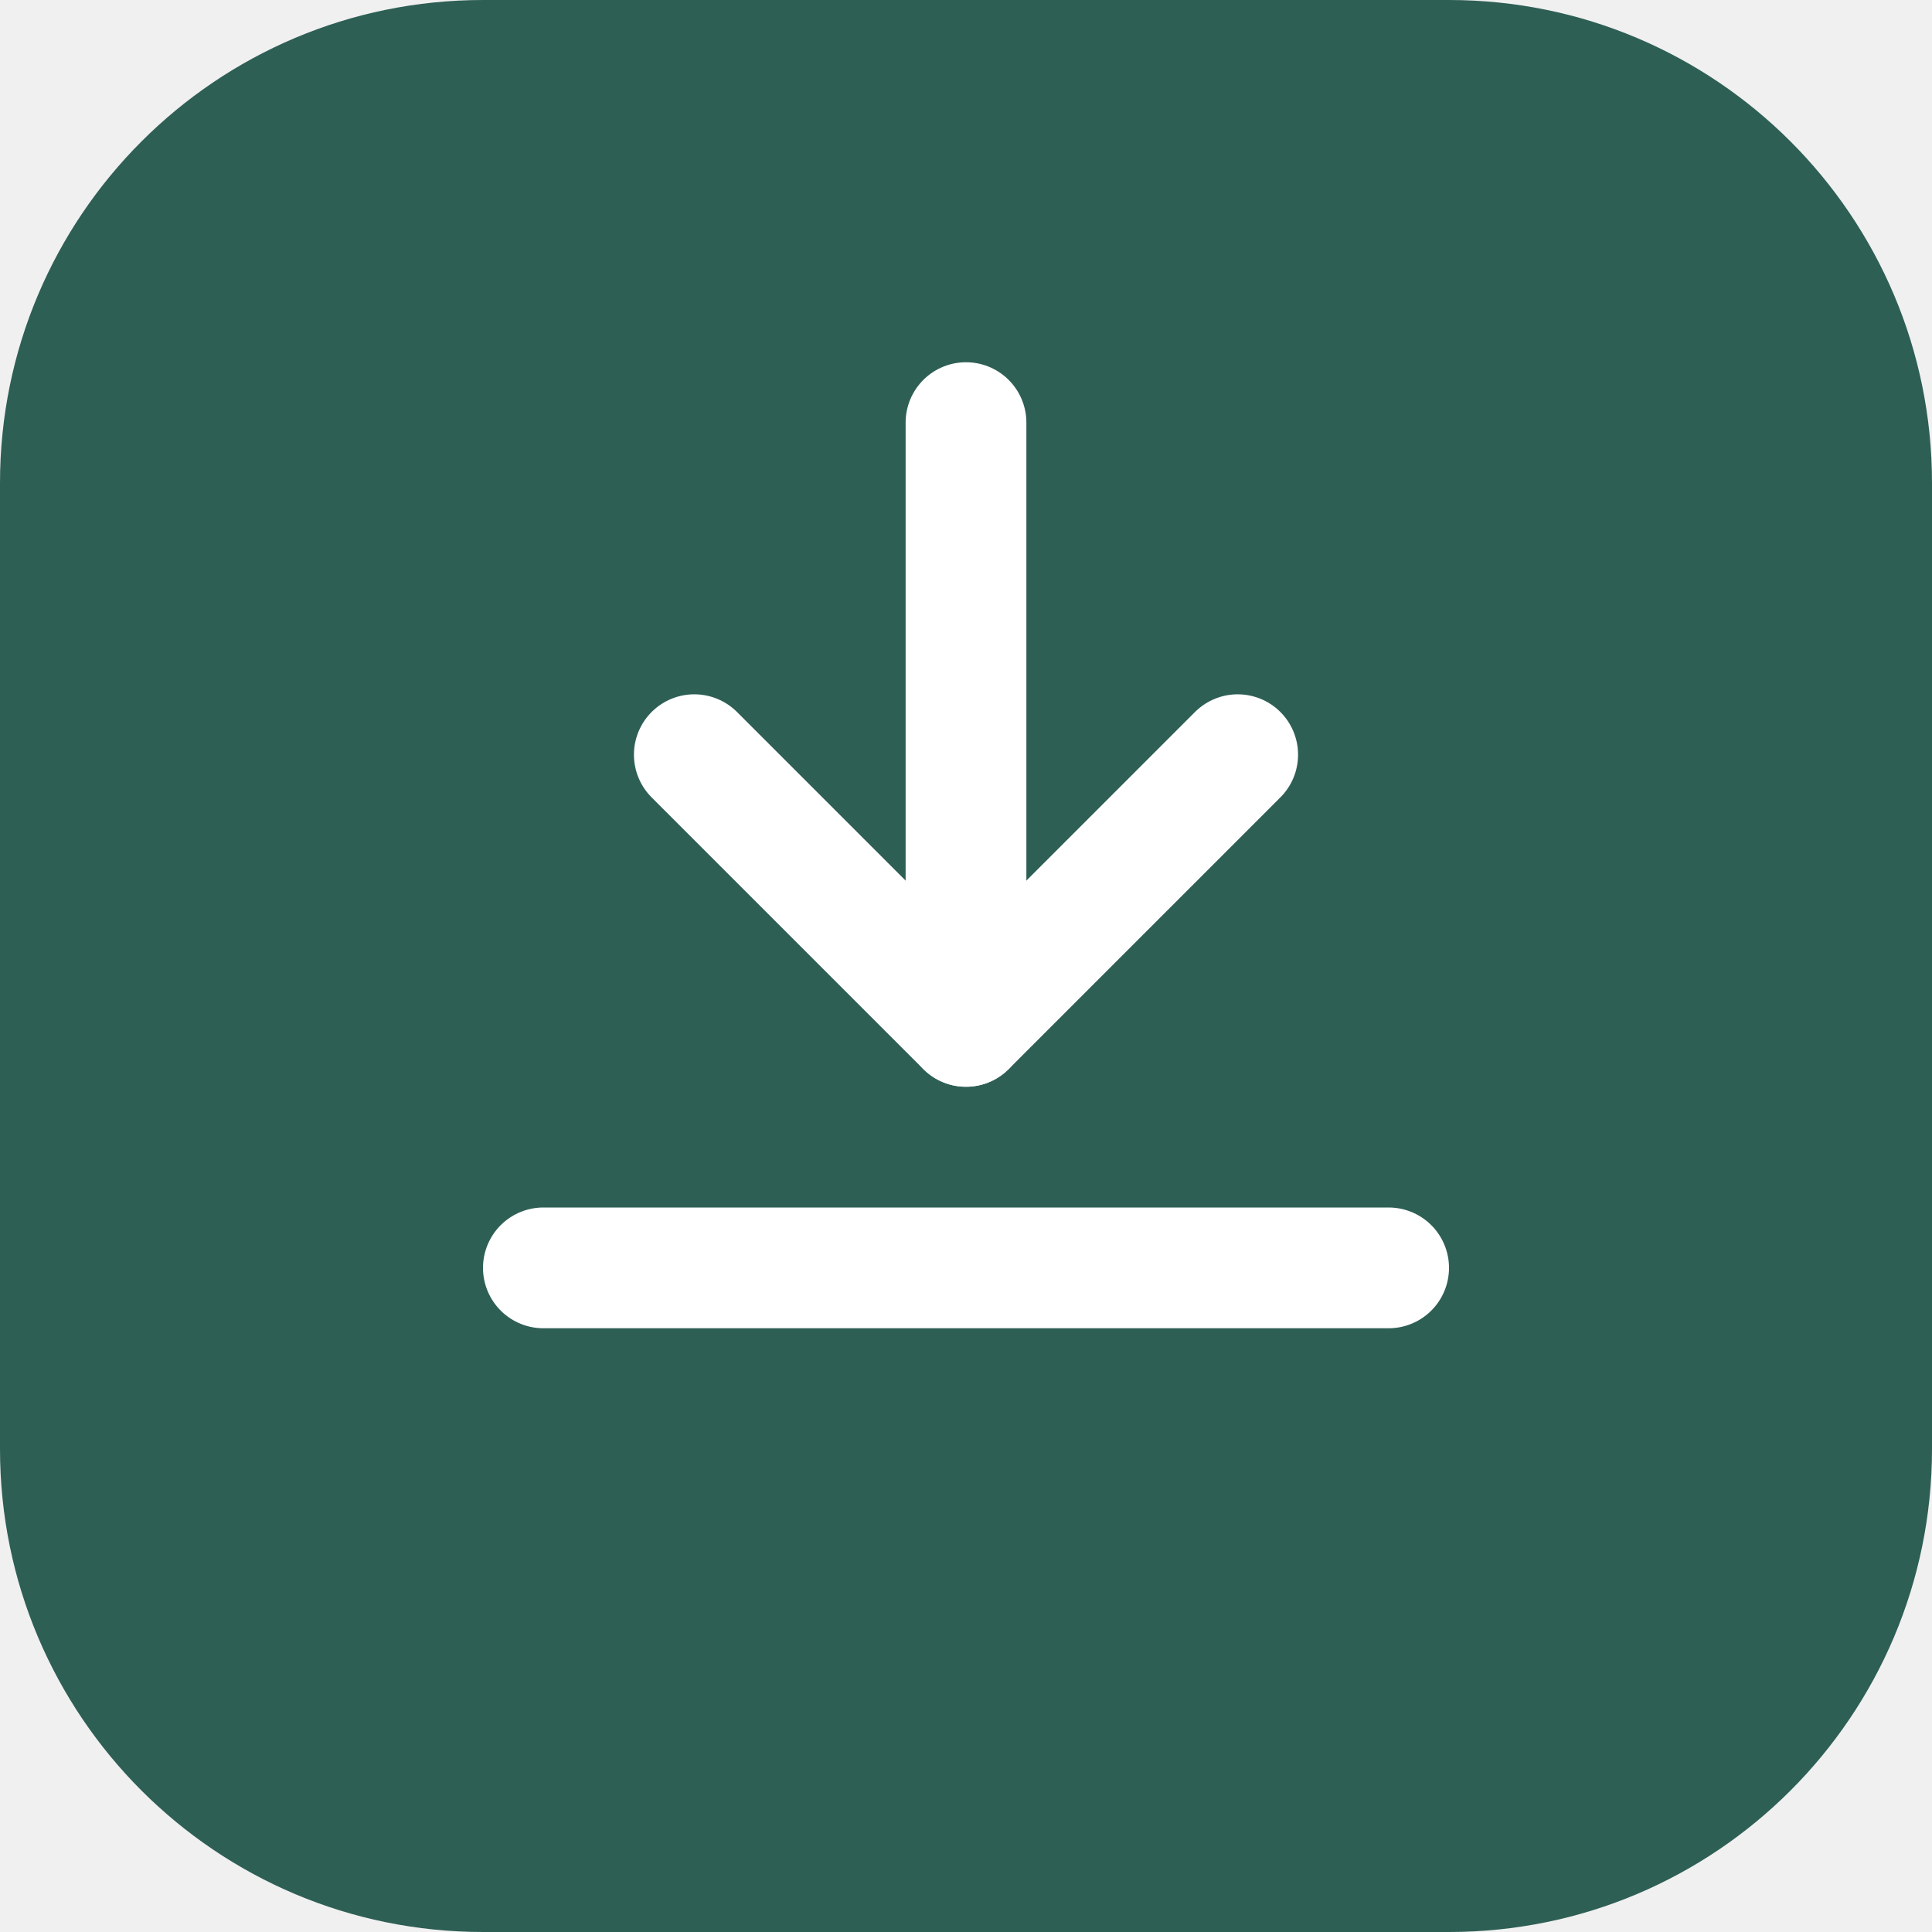
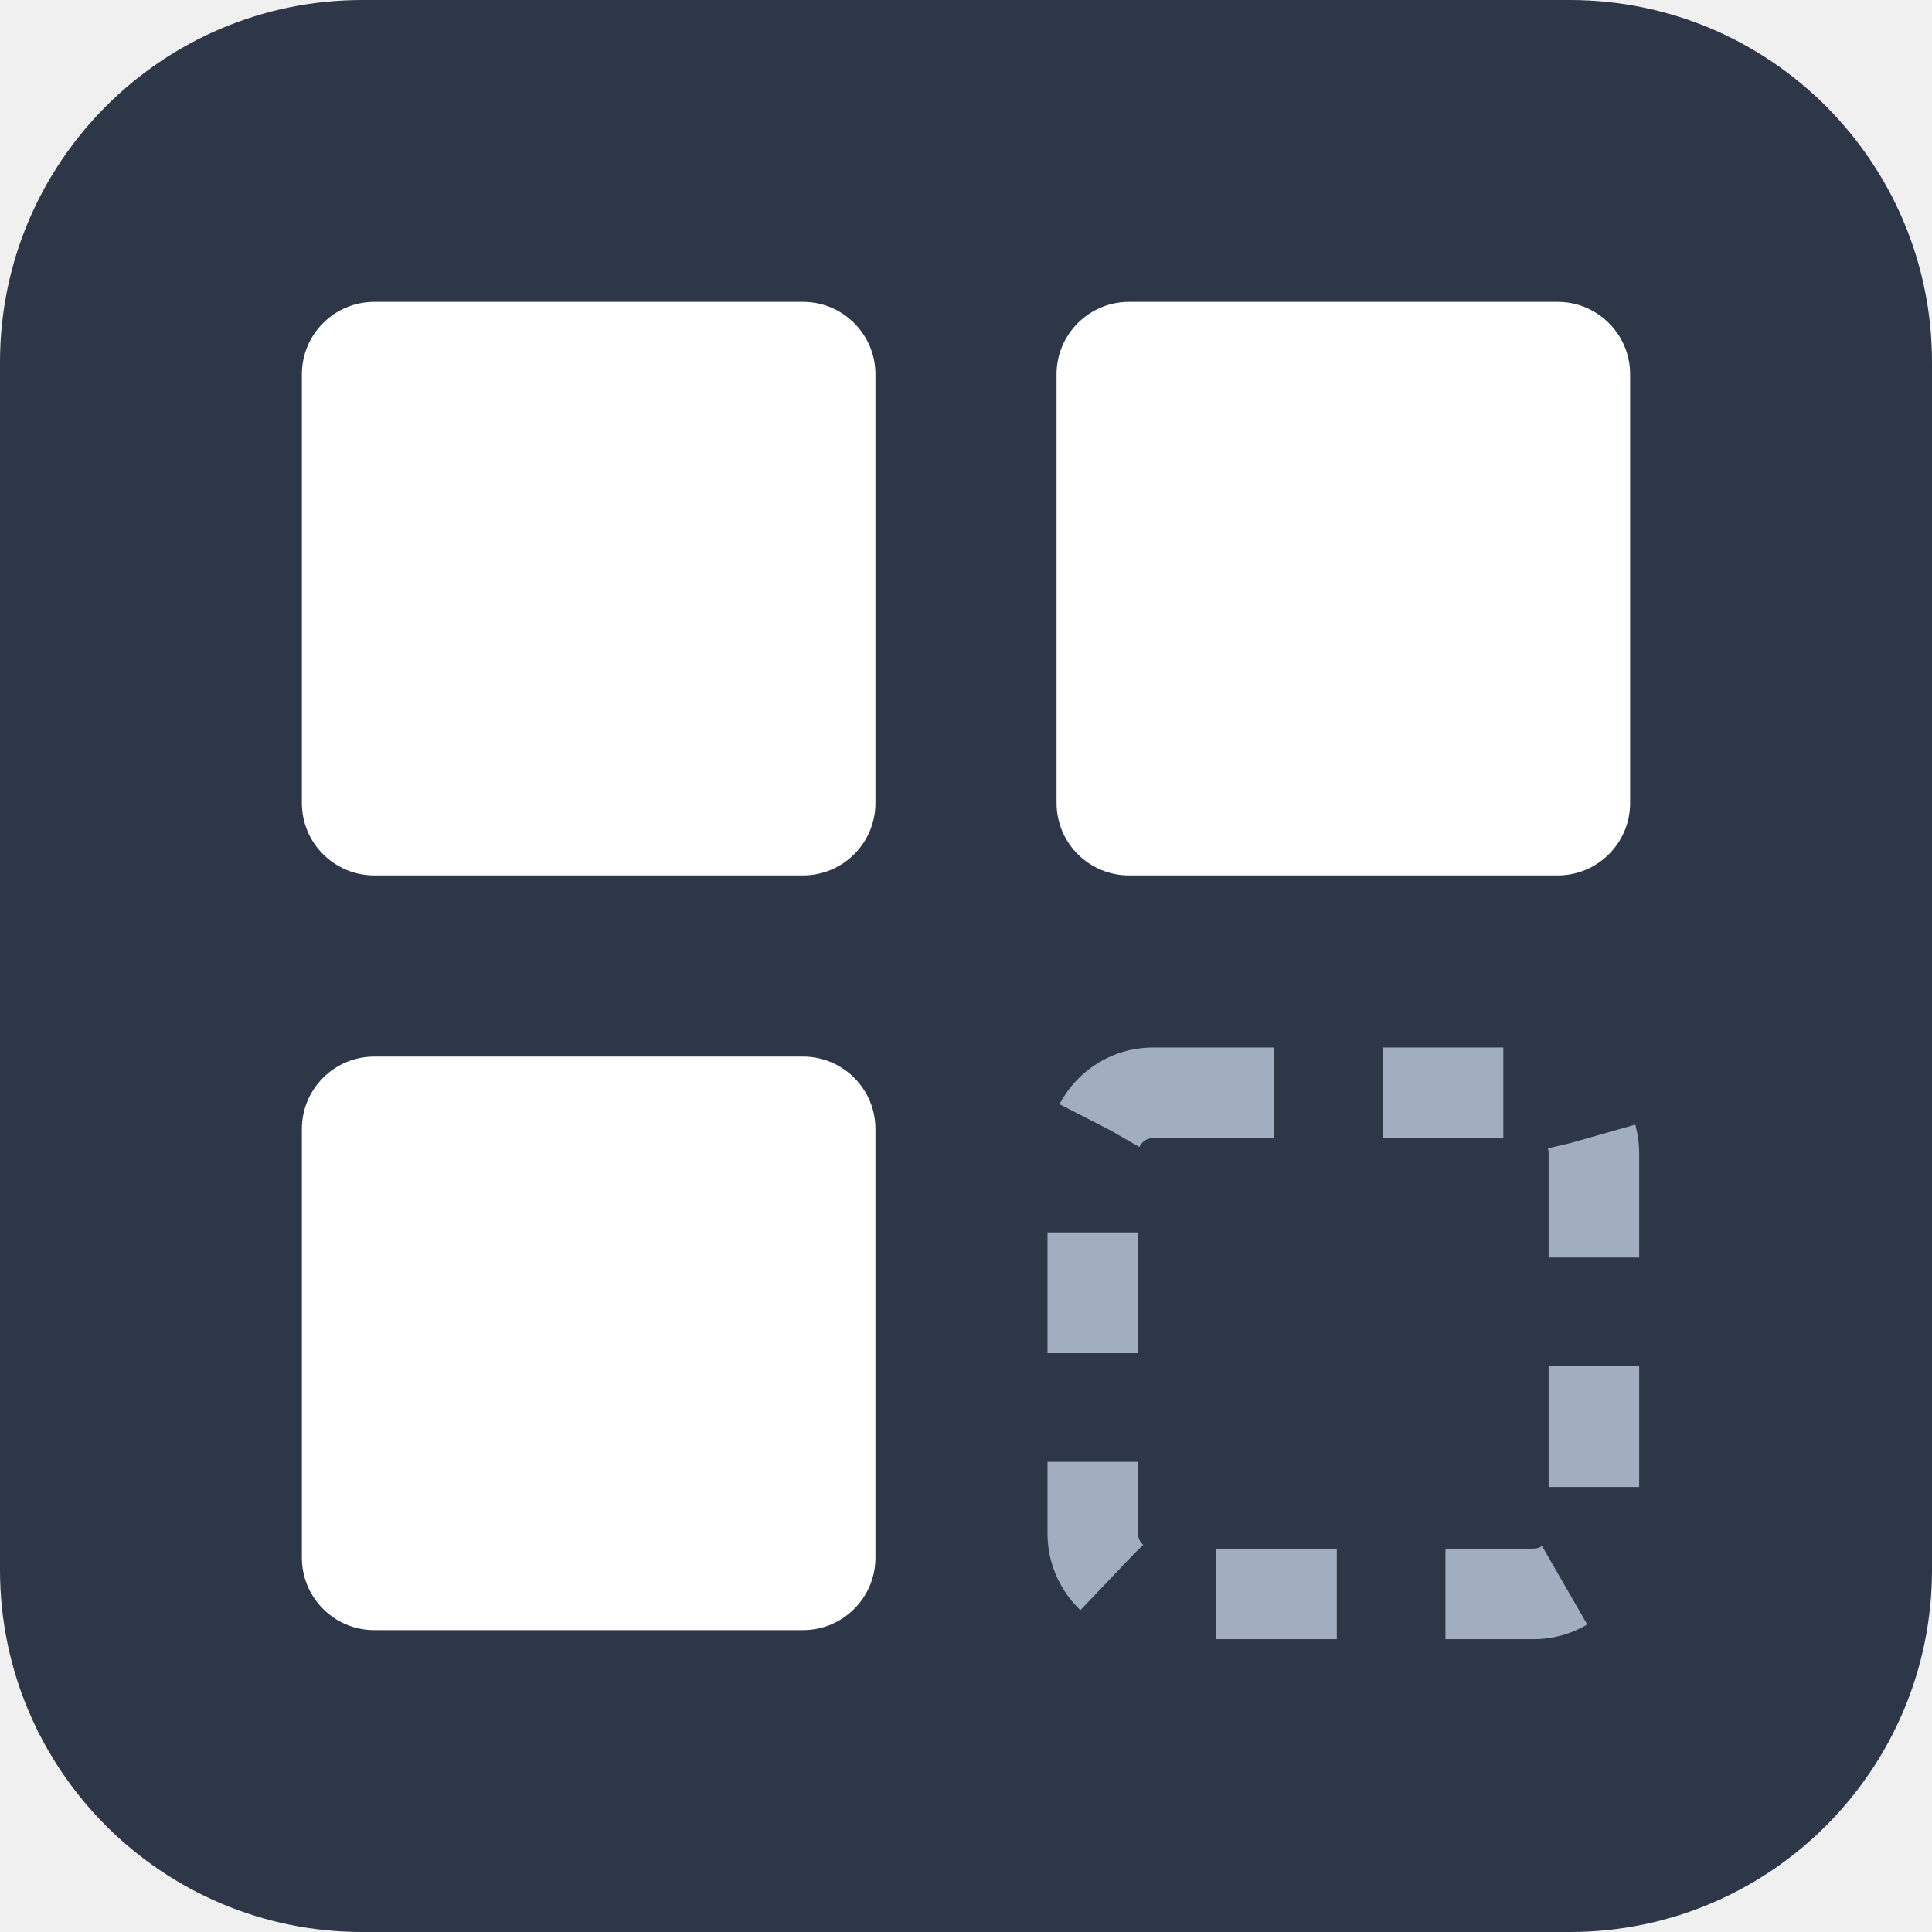
<svg xmlns="http://www.w3.org/2000/svg" viewBox="0 0 32 32" role="img" aria-label="Site Restorer">
-   <rect width="32" height="32" rx="8" fill="#2e5f55" />
-   <g fill="none" stroke="#ffffff" stroke-width="2" stroke-linecap="round" stroke-linejoin="round">
-     <path d="M16 7v10" />
-     <path d="M11.5 12.5 16 17l4.5-4.5" />
-     <path d="M9 21h14" />
-   </g>
+   <rect width="32" height="32" rx="6" fill="#2D3748" />
+   <rect x="5" y="5" width="9.5" height="9.5" rx="1.2" fill="#ffffff" />
+   <rect x="17.5" y="5" width="9.5" height="9.5" rx="1.2" fill="#ffffff" />
+   <rect x="5" y="17.5" width="9.5" height="9.5" rx="1.2" fill="#ffffff" />
+   <rect x="18.1" y="18.1" width="8.3" height="8.3" rx="1" fill="none" stroke="#A0AEC0" stroke-width="1.5" stroke-dasharray="2 1.8" />
</svg>
